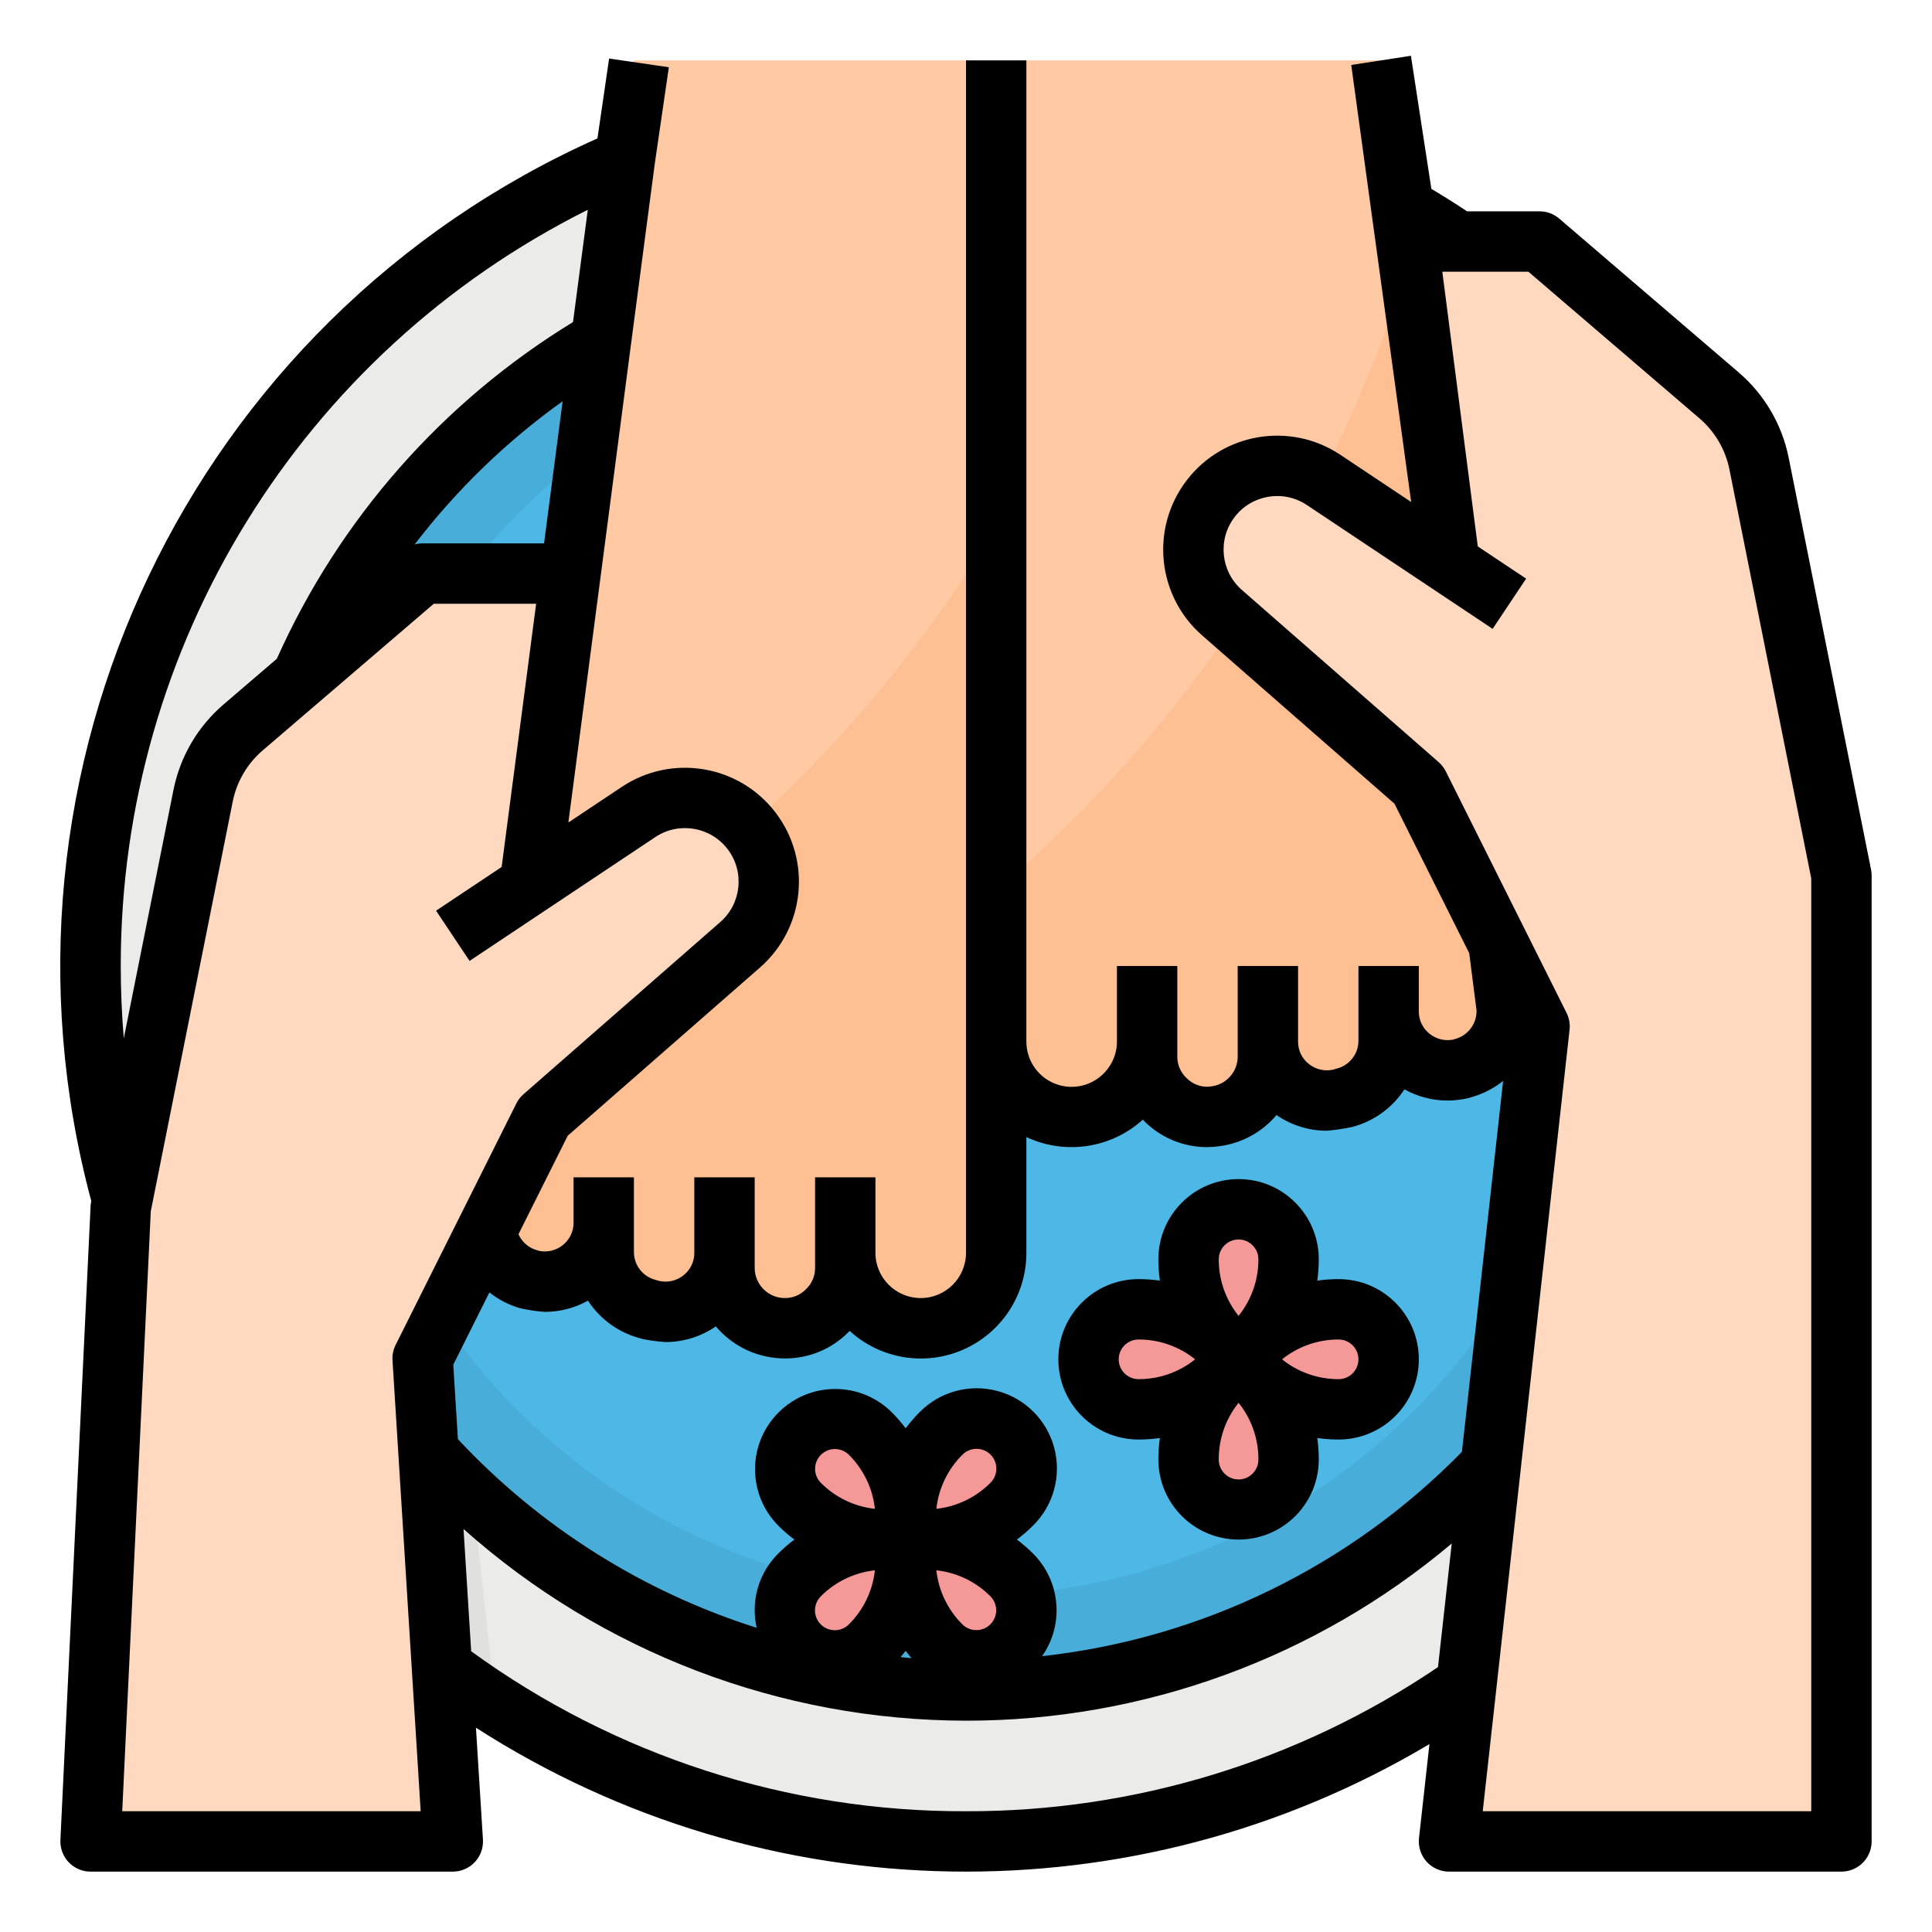
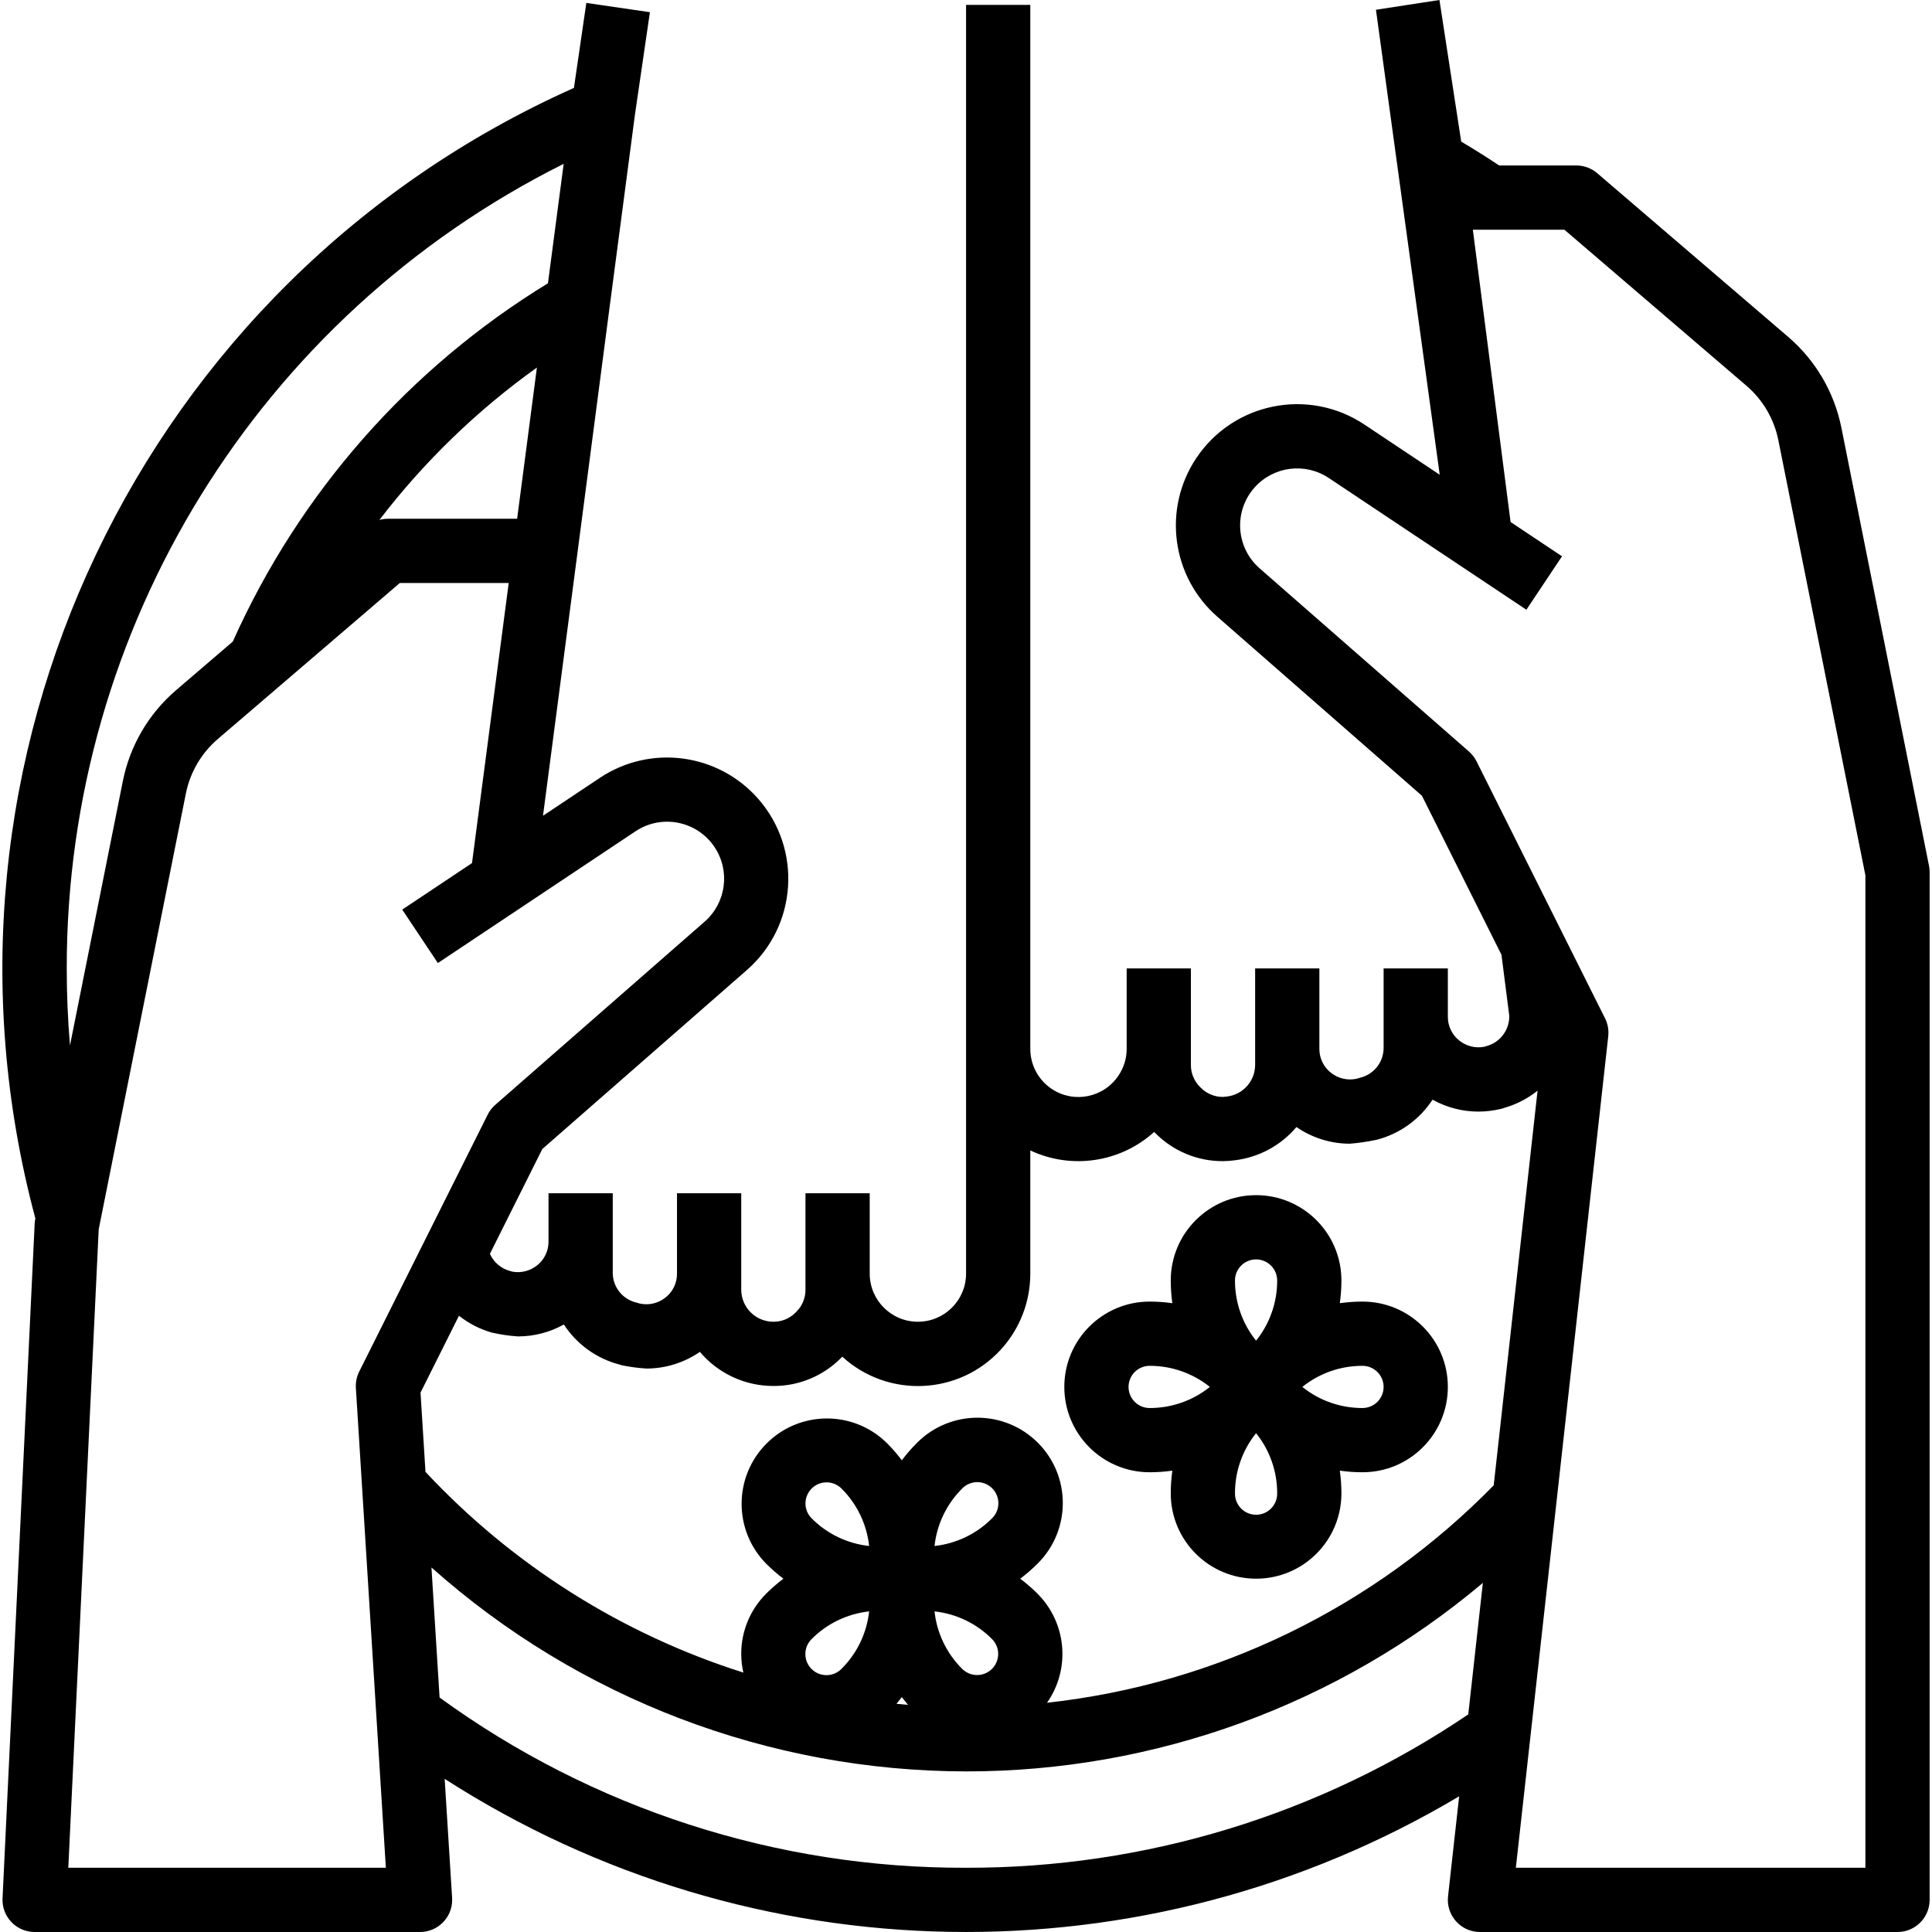
- <svg xmlns="http://www.w3.org/2000/svg" height="auto" viewBox="0 0 512 512" width="auto">
-   <g id="Filled_outline" data-name="Filled outline">
-     <path d="m488 255c0 128.13-103.87 232-232 232a231.854 231.854 0 0 1 -232-232c0-128.13 103.87-232 232-232s232 103.87 232 232z" fill="#ebebe9" />
-     <circle cx="256" cy="255" fill="#48add9" r="192" />
-     <circle cx="256" cy="255" fill="#4db7e5" r="168" />
-     <path d="m64.87 235-3.35 18.4c-1.35-5.13 1.9-12.27 3.35-18.4z" fill="#e0e0de" />
-     <path d="m65.44 231.87a25.332 25.332 0 0 1 -.57 3.13z" fill="#e0e0de" />
-     <path d="m131.25 450.64a233.022 233.022 0 0 1 -84.44-95.21l1.2-27.82 13.51-74.21a7.246 7.246 0 0 0 2.48 3.89l.02.02a191.466 191.466 0 0 0 61.13 138.2z" fill="#e0e0de" />
-     <path d="m387.51 282.12-.15.04a15.578 15.578 0 0 1 -19.36-15.11v7.79a15.584 15.584 0 0 1 -11.8 15.11l-.84.21a15.578 15.578 0 0 1 -19.36-15.11v3.95a16 16 0 0 1 -32 0v-4a20 20 0 0 1 -40 0v-259h104l5.84 52.36 25.45 197.78a15.58 15.58 0 0 1 -11.78 15.98z" fill="#fec9a3" />
-     <path d="m387.51 282.12-.15.04a15.578 15.578 0 0 1 -19.36-15.11v7.79a15.584 15.584 0 0 1 -11.8 15.11l-.84.21a15.578 15.578 0 0 1 -19.36-15.11v3.95a16 16 0 0 1 -32 0v-4a20 20 0 0 1 -40 0v-39c37.69-32.1 84.19-85.72 109.84-167.64l25.45 197.78a15.58 15.58 0 0 1 -11.78 15.98z" fill="#fec093" />
-     <path d="m264 16v315a20 20 0 0 1 -40 0v4a16 16 0 0 1 -32 0v-3.95a15.578 15.578 0 0 1 -19.36 15.11l-.84-.21a15.584 15.584 0 0 1 -11.8-15.11v-7.79a15.578 15.578 0 0 1 -19.36 15.11l-.15-.04a15.58 15.58 0 0 1 -11.78-15.98l7.74-58.96 31.55-247.18z" fill="#fec9a3" />
-     <path d="m264 139.51v191.49a20 20 0 0 1 -40 0v4a16 16 0 0 1 -32 0v-3.95a15.578 15.578 0 0 1 -19.36 15.11l-.84-.21a15.584 15.584 0 0 1 -11.8-15.11v-7.79a15.578 15.578 0 0 1 -19.36 15.11l-.15-.04a15.58 15.58 0 0 1 -11.78-15.98l7.74-58.96c40.15-22.16 89.17-60.09 127.55-123.67z" fill="#fec093" />
-     <path d="m466.167 121.832a32 32 0 0 0 -10.554-18.021l-47.613-40.811h-34.75s7.3 59.428 10.628 85.252l-33.114-22.076a22.2 22.2 0 0 0 -26.932 35.177l52.168 45.647 32 64-24 216h104v-256z" fill="#fed9bf" />
-     <g fill="#f59898">
-       <path d="m301.726 345.98a13.255 13.255 0 0 0 0 26.509 32 32 0 0 0 22.627-9.372l3.882-3.883-3.882-3.882a32.006 32.006 0 0 0 -22.627-9.372z" />
-       <path d="m314.98 332.726a13.255 13.255 0 0 1 26.509 0 32 32 0 0 1 -9.372 22.627l-3.883 3.882-3.882-3.882a32.006 32.006 0 0 1 -9.372-22.627z" />
-       <path d="m354.745 372.491a13.255 13.255 0 1 0 0-26.509 32 32 0 0 0 -22.627 9.372l-3.883 3.882 3.883 3.883a32 32 0 0 0 22.627 9.372z" />
-       <path d="m341.491 385.745a13.255 13.255 0 1 1 -26.509 0 32 32 0 0 1 9.372-22.627l3.882-3.883 3.883 3.883a32 32 0 0 1 9.372 22.627z" />
-       <path d="m230.628 378.882a13.255 13.255 0 0 0 -18.745 18.745 32 32 0 0 0 22.627 9.373h5.49v-5.49a32.005 32.005 0 0 0 -9.372-22.628z" />
-       <path d="m249.372 378.882a13.255 13.255 0 0 1 18.745 18.745 32 32 0 0 1 -22.627 9.373h-5.49v-5.49a32.005 32.005 0 0 1 9.372-22.628z" />
-       <path d="m249.372 435.118a13.255 13.255 0 0 0 18.745-18.745 32 32 0 0 0 -22.627-9.373h-5.49v5.49a32.005 32.005 0 0 0 9.372 22.628z" />
-       <path d="m230.628 435.118a13.255 13.255 0 0 1 -18.745-18.745 32 32 0 0 1 22.627-9.373h5.49v5.49a32.005 32.005 0 0 1 -9.372 22.628z" />
-     </g>
-     <path d="m202.161 224.4a22.2 22.2 0 0 0 -32.925-10.226l-28.87 19.246 4.834-36.82 5.99-45.6h-39.19l-47.613 40.811a32 32 0 0 0 -10.554 18.021l-21.833 109.168-8 168h96l-8-128 16.877-33.754 15.123-30.246 52.168-45.647a22.2 22.2 0 0 0 5.993-24.953z" fill="#fed9bf" />
-     <path d="m495.845 230.431-21.834-109.168a40.179 40.179 0 0 0 -13.191-22.526l-47.613-40.811a8.008 8.008 0 0 0 -5.207-1.926h-19.224c-2.956-1.978-6.083-3.945-9.448-5.943l-5.421-35.272-15.814 2.43 15.882 115.82-18.775-12.515a30.2 30.2 0 0 0 -36.638 47.854l50.984 44.61 19.811 39.616 1.943 15.186a7.679 7.679 0 0 1 -5.76 7.58q-.27.069-.534.156a7.636 7.636 0 0 1 -6.106-1.522 7.5 7.5 0 0 1 -2.9-5.923v-12.077h-16v19.84a7.621 7.621 0 0 1 -5.8 7.364c-.114.028-.227.06-.339.094l-.564.169a7.639 7.639 0 0 1 -6.397-1.467 7.5 7.5 0 0 1 -2.9-5.923v-20.077h-16v24a7.953 7.953 0 0 1 -6.994 7.9 9.865 9.865 0 0 1 -1.006.1 7.655 7.655 0 0 1 -5.546-2.3c-.051-.052-.1-.1-.156-.155a7.656 7.656 0 0 1 -2.298-5.545v-24h-16v20a11.7 11.7 0 0 1 -1.937 6.523l-.06.091a11.983 11.983 0 0 1 -22.003-6.614v-260h-16v316a12 12 0 0 1 -24 0v-20h-16v24a7.656 7.656 0 0 1 -2.3 5.546c-.053.051-.1.1-.156.155a7.655 7.655 0 0 1 -5.544 2.299 8.009 8.009 0 0 1 -8-8v-24h-16v20.08a7.5 7.5 0 0 1 -2.9 5.92 7.636 7.636 0 0 1 -6.4 1.464l-.564-.169c-.112-.034-.225-.066-.339-.094a7.621 7.621 0 0 1 -5.8-7.364v-19.837h-15.997v12.08a7.5 7.5 0 0 1 -2.9 5.92 7.635 7.635 0 0 1 -6.108 1.522c-.174-.057-.349-.109-.526-.154a7.611 7.611 0 0 1 -5.067-4.284l13.051-26.1 50.984-44.61a30.2 30.2 0 0 0 -36.634-47.854l-14.176 9.451 8.511-64.933 8.078-61.754 6.313-47.943 3.726-25.519-15.833-2.31-3.09 21.168a240.276 240.276 0 0 0 -134.142 281.592l-.032.159a8.065 8.065 0 0 0 -.146 1.188l-8 168a8 8 0 0 0 7.991 8.381h96a8 8 0 0 0 7.984-8.5l-1.852-29.644a240.113 240.113 0 0 0 252.685 4.348l-2.768 24.911a8 8 0 0 0 7.951 8.885h104a8 8 0 0 0 8-8v-256a8.026 8.026 0 0 0 -.155-1.569zm-358.028 116.255a41.849 41.849 0 0 0 6.585.97 23.448 23.448 0 0 0 11.413-2.971 23.681 23.681 0 0 0 13.876 9.983l.649.194a44.7 44.7 0 0 0 6.062.794 23.491 23.491 0 0 0 13.3-4.148 23.952 23.952 0 0 0 18.298 8.492 23.531 23.531 0 0 0 16.937-7.062c.078-.077.152-.158.229-.237a27.971 27.971 0 0 0 46.834-20.701v-30.669a28.155 28.155 0 0 0 30.855-4.608c.07.071.137.145.208.215a23.531 23.531 0 0 0 16.937 7.062 22.725 22.725 0 0 0 2.962-.219 23.824 23.824 0 0 0 15.326-8.279 23.487 23.487 0 0 0 13.31 4.154 53.67 53.67 0 0 0 6.711-.988 23.681 23.681 0 0 0 13.876-9.983 23.448 23.448 0 0 0 11.413 2.971 23.919 23.919 0 0 0 5.657-.683 8.041 8.041 0 0 0 .925-.286 23.482 23.482 0 0 0 8.166-4.241l-10.923 98.3a183.728 183.728 0 0 1 -111.256 54.154 21.225 21.225 0 0 0 -2.392-27.183 40.442 40.442 0 0 0 -4.282-3.717 40.537 40.537 0 0 0 4.281-3.716 21.255 21.255 0 1 0 -30.058-30.059 40.638 40.638 0 0 0 -3.716 4.281 40.638 40.638 0 0 0 -3.716-4.281 21.255 21.255 0 0 0 -30.059 30.058 40.442 40.442 0 0 0 4.282 3.717 40.537 40.537 0 0 0 -4.281 3.716 21.111 21.111 0 0 0 -6.226 15.029 21.375 21.375 0 0 0 .524 4.641 184.7 184.7 0 0 1 -79.171-49.99l-1.234-19.745 9.575-19.15a23.615 23.615 0 0 0 8.123 4.185zm78.183 42.569a5.257 5.257 0 0 1 8.971-3.716 23.818 23.818 0 0 1 6.885 14.316 23.807 23.807 0 0 1 -14.317-6.885 5.217 5.217 0 0 1 -1.539-3.715zm32.144 10.6a23.818 23.818 0 0 1 6.885-14.316 5.255 5.255 0 1 1 7.43 7.432 23.806 23.806 0 0 1 -14.315 6.884zm14.317 30.606a5.261 5.261 0 0 1 -7.432 0 23.818 23.818 0 0 1 -6.885-14.316 23.807 23.807 0 0 1 14.317 6.885 5.255 5.255 0 0 1 0 7.431zm-44.921-7.432a23.806 23.806 0 0 1 14.316-6.884 23.818 23.818 0 0 1 -6.885 14.316 5.255 5.255 0 1 1 -7.431-7.432zm22.46 14.465c.5.659 1.02 1.3 1.56 1.933-.965-.076-1.927-.174-2.89-.266q.689-.819 1.33-1.667zm-128-293.494a7.977 7.977 0 0 0 -2.12.287 184.9 184.9 0 0 1 39.226-37.956l-4.927 37.669zm-80 112a223.777 223.777 0 0 1 123.773-200.406l-3.918 29.754a200.477 200.477 0 0 0 -78.494 89.235l-14.18 12.154a40.174 40.174 0 0 0 -13.192 22.526l-13.183 65.912q-.806-9.522-.806-19.175zm.39 224 7.572-159.02 21.716-108.58a24.106 24.106 0 0 1 7.915-13.515l45.366-38.885h27.124l-9.143 69.759-17.378 11.585 8.875 13.312 49.236-32.824a14.2 14.2 0 0 1 17.227 22.5l-52.168 45.646a7.988 7.988 0 0 0 -1.887 2.443l-32 64a7.994 7.994 0 0 0 -.829 4.077l7.468 119.502zm223.61 0a221.7 221.7 0 0 1 -131.134-42.4l-2.025-32.395a200.566 200.566 0 0 0 133.159 50.795 199.627 199.627 0 0 0 128.723-46.954l-3.639 32.754a222.152 222.152 0 0 1 -125.084 38.2zm224 0h-87.062l23.013-207.116a7.994 7.994 0 0 0 -.8-4.462l-32-64a7.988 7.988 0 0 0 -1.887-2.443l-52.164-45.646a14.2 14.2 0 0 1 17.227-22.5l49.235 32.824 8.876-13.312-12.81-8.54-9.4-72.8h22.809l45.366 38.886a24.106 24.106 0 0 1 7.915 13.515l21.682 108.386z" />
-     <path d="m301.726 381.49a40.484 40.484 0 0 0 5.655-.4 40.469 40.469 0 0 0 -.4 5.654 21.255 21.255 0 0 0 42.51 0 40.636 40.636 0 0 0 -.4-5.655 40.459 40.459 0 0 0 5.654.4 21.255 21.255 0 0 0 0-42.51 40.636 40.636 0 0 0 -5.655.4 40.469 40.469 0 0 0 .4-5.654 21.255 21.255 0 0 0 -42.51 0 40.622 40.622 0 0 0 .4 5.654 40.622 40.622 0 0 0 -5.654-.4 21.255 21.255 0 0 0 0 42.51zm31.764 5.255a5.255 5.255 0 1 1 -10.509 0 23.817 23.817 0 0 1 5.254-14.992 23.823 23.823 0 0 1 5.256 14.992zm26.51-26.51a5.26 5.26 0 0 1 -5.255 5.255 23.816 23.816 0 0 1 -14.992-5.255 23.822 23.822 0 0 1 14.992-5.255 5.261 5.261 0 0 1 5.255 5.255zm-31.765-31.764a5.26 5.26 0 0 1 5.255 5.255 23.816 23.816 0 0 1 -5.255 14.992 23.824 23.824 0 0 1 -5.255-14.992 5.261 5.261 0 0 1 5.255-5.255zm-26.509 26.509a23.824 23.824 0 0 1 14.992 5.255 23.808 23.808 0 0 1 -14.992 5.255 5.255 5.255 0 0 1 0-10.51z" />
-   </g>
+ <svg xmlns="http://www.w3.org/2000/svg" id="Capa_1" enable-background="new 0 0 481.215 481.215" height="auto" viewBox="0 0 481.215 481.215" width="auto">
+   <path d="m480.469 215.646-21.834-109.168c-1.767-8.768-6.409-16.695-13.191-22.526l-47.613-40.811c-1.45-1.242-3.297-1.925-5.207-1.926h-19.224c-2.956-1.978-6.083-3.945-9.448-5.943l-5.421-35.272-15.814 2.43 15.882 115.82-18.775-12.515c-13.882-9.245-32.631-5.487-41.876 8.395-8.395 12.606-6.155 29.48 5.238 39.459l50.984 44.61 19.811 39.616 1.943 15.186c.067 3.556-2.316 6.692-5.76 7.58-.18.046-.358.098-.534.156-2.159.394-4.384-.161-6.106-1.522-1.829-1.421-2.9-3.607-2.9-5.923v-12.077h-16v19.84c-.017 3.494-2.407 6.529-5.8 7.364-.114.028-.227.06-.339.094l-.564.169c-2.244.499-4.594-.04-6.397-1.467-1.829-1.421-2.9-3.607-2.9-5.923v-20.077h-16v24c.003 4.023-3 7.415-6.994 7.9-.333.051-.669.084-1.006.1-2.085.021-4.088-.81-5.546-2.3-.051-.052-.1-.1-.156-.155-1.489-1.458-2.319-3.461-2.298-5.545v-24h-16v20c.015 2.318-.659 4.589-1.937 6.523l-.06.091c-3.63 5.534-11.058 7.078-16.592 3.448-3.389-2.223-5.425-6.009-5.411-10.062v-260h-16v316c0 6.627-5.373 12-12 12s-12-5.373-12-12v-20h-16v24c.02 2.085-.81 4.088-2.3 5.546-.053.051-.1.1-.156.155-1.458 1.489-3.46 2.319-5.544 2.299-4.416-.005-7.995-3.584-8-8v-24h-16v20.08c-.001 2.315-1.071 4.5-2.9 5.92-1.804 1.427-4.155 1.965-6.4 1.464l-.564-.169c-.112-.034-.225-.066-.339-.094-3.393-.835-5.783-3.87-5.8-7.364v-19.837h-15.997v12.08c-.001 2.315-1.071 4.5-2.9 5.92-1.722 1.362-3.948 1.917-6.108 1.522-.174-.057-.349-.109-.526-.154-2.255-.578-4.122-2.156-5.067-4.284l13.051-26.1 50.984-44.61c12.541-10.996 13.793-30.077 2.797-42.618-9.976-11.377-26.832-13.616-39.431-5.236l-14.176 9.451 8.511-64.933 8.078-61.754 6.313-47.943 3.726-25.519-15.833-2.31-3.09 21.168c-107.841 48.142-164.707 167.517-134.142 281.592l-.032.159c-.078.392-.127.789-.146 1.188l-8 168c-.21 4.413 3.197 8.161 7.61 8.372.127.006.254.009.381.009h96c4.418 0 8-3.582 8-8 0-.167-.005-.333-.016-.5l-1.852-29.644c76.591 49.243 174.446 50.927 252.685 4.348l-2.768 24.911c-.489 4.391 2.675 8.347 7.066 8.836.294.033.589.049.885.049h104c4.418 0 8-3.582 8-8v-256c0-.527-.052-1.052-.155-1.569zm-358.028 116.255c2.166.498 4.368.822 6.585.97 3.995-.002 7.924-1.025 11.413-2.971 3.221 4.939 8.169 8.499 13.876 9.983l.649.194c2 .403 4.026.668 6.062.794 4.751-.006 9.388-1.452 13.3-4.148 4.552 5.386 11.246 8.493 18.298 8.492 6.369.035 12.48-2.513 16.937-7.062.078-.077.152-.158.229-.237 11.407 10.418 29.099 9.616 39.516-1.79 4.719-5.166 7.329-11.914 7.318-18.911v-30.669c10.274 4.823 22.439 3.007 30.855-4.608.07.071.137.145.208.215 4.457 4.549 10.568 7.097 16.937 7.062.991-.008 1.98-.081 2.962-.219 5.971-.726 11.446-3.684 15.326-8.279 3.914 2.7 8.555 4.149 13.31 4.154 2.256-.188 4.497-.517 6.711-.988 5.707-1.484 10.655-5.044 13.876-9.983 3.489 1.947 7.418 2.969 11.413 2.971 1.906-.001 3.805-.231 5.657-.683.314-.077.623-.172.925-.286 2.975-.861 5.75-2.303 8.166-4.241l-10.923 98.3c-29.708 30.372-69.025 49.509-111.256 54.154 5.905-8.441 4.896-19.903-2.392-27.183-1.339-1.338-2.769-2.58-4.282-3.717 1.512-1.137 2.942-2.379 4.281-3.716 8.354-8.247 8.44-21.705.193-30.059s-21.705-8.44-30.059-.193c-.064.064-.128.128-.192.192-1.337 1.339-2.579 2.769-3.716 4.281-1.138-1.512-2.379-2.942-3.716-4.281-8.353-8.248-21.81-8.163-30.059.189-8.175 8.278-8.175 21.59 0 29.869 1.339 1.338 2.769 2.58 4.282 3.717-1.512 1.137-2.942 2.379-4.281 3.716-4 3.977-6.242 9.389-6.226 15.029.005 1.561.18 3.118.524 4.641-30.246-9.586-57.513-26.803-79.171-49.99l-1.234-19.745 9.575-19.15c2.409 1.912 5.169 3.333 8.123 4.186zm78.183 42.569c.003-2.903 2.358-5.255 5.262-5.252 1.391.001 2.725.554 3.709 1.536 3.866 3.844 6.296 8.897 6.885 14.316-5.42-.588-10.474-3.018-14.317-6.885-.989-.983-1.543-2.321-1.539-3.715zm32.144 10.6c.589-5.419 3.019-10.473 6.885-14.316 2.024-2.08 5.351-2.125 7.431-.1 2.08 2.024 2.125 5.351.1 7.431-.033.034-.067.068-.101.101-3.843 3.866-8.896 6.296-14.315 6.884zm14.317 30.606c-2.054 2.049-5.378 2.049-7.432 0-3.866-3.844-6.296-8.897-6.885-14.316 5.42.588 10.474 3.018 14.317 6.885 2.052 2.052 2.052 5.379 0 7.431zm-44.921-7.432c3.843-3.866 8.897-6.296 14.316-6.884-.589 5.419-3.019 10.473-6.885 14.316-2.038 2.067-5.365 2.09-7.432.053-2.067-2.038-2.09-5.365-.053-7.432.019-.018.036-.035.054-.053zm22.46 14.465c.5.659 1.02 1.3 1.56 1.933-.965-.076-1.927-.174-2.89-.266.459-.546.903-1.102 1.33-1.667zm-128-293.494c-.716 0-1.429.097-2.12.287 11.126-14.523 24.345-27.314 39.226-37.956l-4.927 37.669zm-80 112c-.082-84.868 47.851-162.479 123.773-200.406l-3.918 29.754c-34.583 21.128-61.95 52.24-78.494 89.235l-14.18 12.154c-6.782 5.831-11.425 13.758-13.192 22.526l-13.183 65.912c-.537-6.348-.806-12.74-.806-19.175zm.39 224 7.572-159.02 21.716-108.58c1.061-5.26 3.846-10.017 7.915-13.515l45.366-38.885h27.124l-9.143 69.759-17.378 11.585 8.875 13.312 49.236-32.824c6.529-4.345 15.344-2.574 19.688 3.955 3.943 5.925 2.89 13.853-2.461 18.545l-52.168 45.646c-.782.684-1.423 1.514-1.887 2.443l-32 64c-.631 1.262-.917 2.669-.829 4.077l7.468 119.502zm223.61 0c-47.106.157-93.037-14.694-131.134-42.4l-2.025-32.395c36.671 32.663 84.051 50.736 133.159 50.795 47.104.025 92.699-16.606 128.723-46.954l-3.639 32.754c-36.917 24.996-80.501 38.307-125.084 38.2zm224 0h-87.062l23.013-207.116c.169-1.533-.108-3.083-.8-4.462l-32-64c-.464-.929-1.105-1.759-1.887-2.443l-52.164-45.646c-5.897-5.17-6.487-14.141-1.318-20.039 4.691-5.352 12.62-6.404 18.544-2.461l49.235 32.824 8.876-13.312-12.81-8.54-9.4-72.8h22.809l45.366 38.886c4.069 3.498 6.854 8.255 7.915 13.515l21.682 108.386v247.208z" />
+   <path d="m286.35 366.705c1.892-.001 3.782-.135 5.655-.4-.265 1.873-.399 3.762-.4 5.654 0 11.739 9.516 21.255 21.255 21.255s21.255-9.516 21.255-21.255c-.002-1.892-.135-3.782-.4-5.655 1.873.265 3.762.399 5.654.4 11.739 0 21.255-9.516 21.255-21.255s-9.516-21.255-21.255-21.255c-1.892.002-3.782.135-5.655.4.265-1.873.399-3.762.4-5.654 0-11.739-9.516-21.255-21.255-21.255s-21.255 9.516-21.255 21.255c.002 1.892.135 3.781.4 5.654-1.873-.265-3.762-.398-5.654-.4-11.739 0-21.255 9.516-21.255 21.255s9.516 21.255 21.255 21.255zm31.764 5.255c.04 2.902-2.28 5.287-5.182 5.327s-5.287-2.28-5.327-5.182c-.001-.048-.001-.097 0-.145-.016-5.451 1.839-10.743 5.254-14.992 3.416 4.249 5.271 9.54 5.256 14.992zm26.51-26.51c-.003 2.901-2.354 5.252-5.255 5.255-5.451.016-10.743-1.839-14.992-5.255 4.249-3.415 9.541-5.27 14.992-5.255 2.901.003 5.252 2.354 5.255 5.255zm-31.765-31.764c2.901.003 5.252 2.354 5.255 5.255.016 5.451-1.839 10.743-5.255 14.992-3.415-4.249-5.27-9.541-5.255-14.992.003-2.901 2.354-5.252 5.255-5.255zm-26.509 26.509c5.451-.015 10.743 1.84 14.992 5.255-4.248 3.416-9.54 5.271-14.992 5.255-2.902 0-5.255-2.353-5.255-5.255s2.353-5.255 5.255-5.255z" />
</svg>
